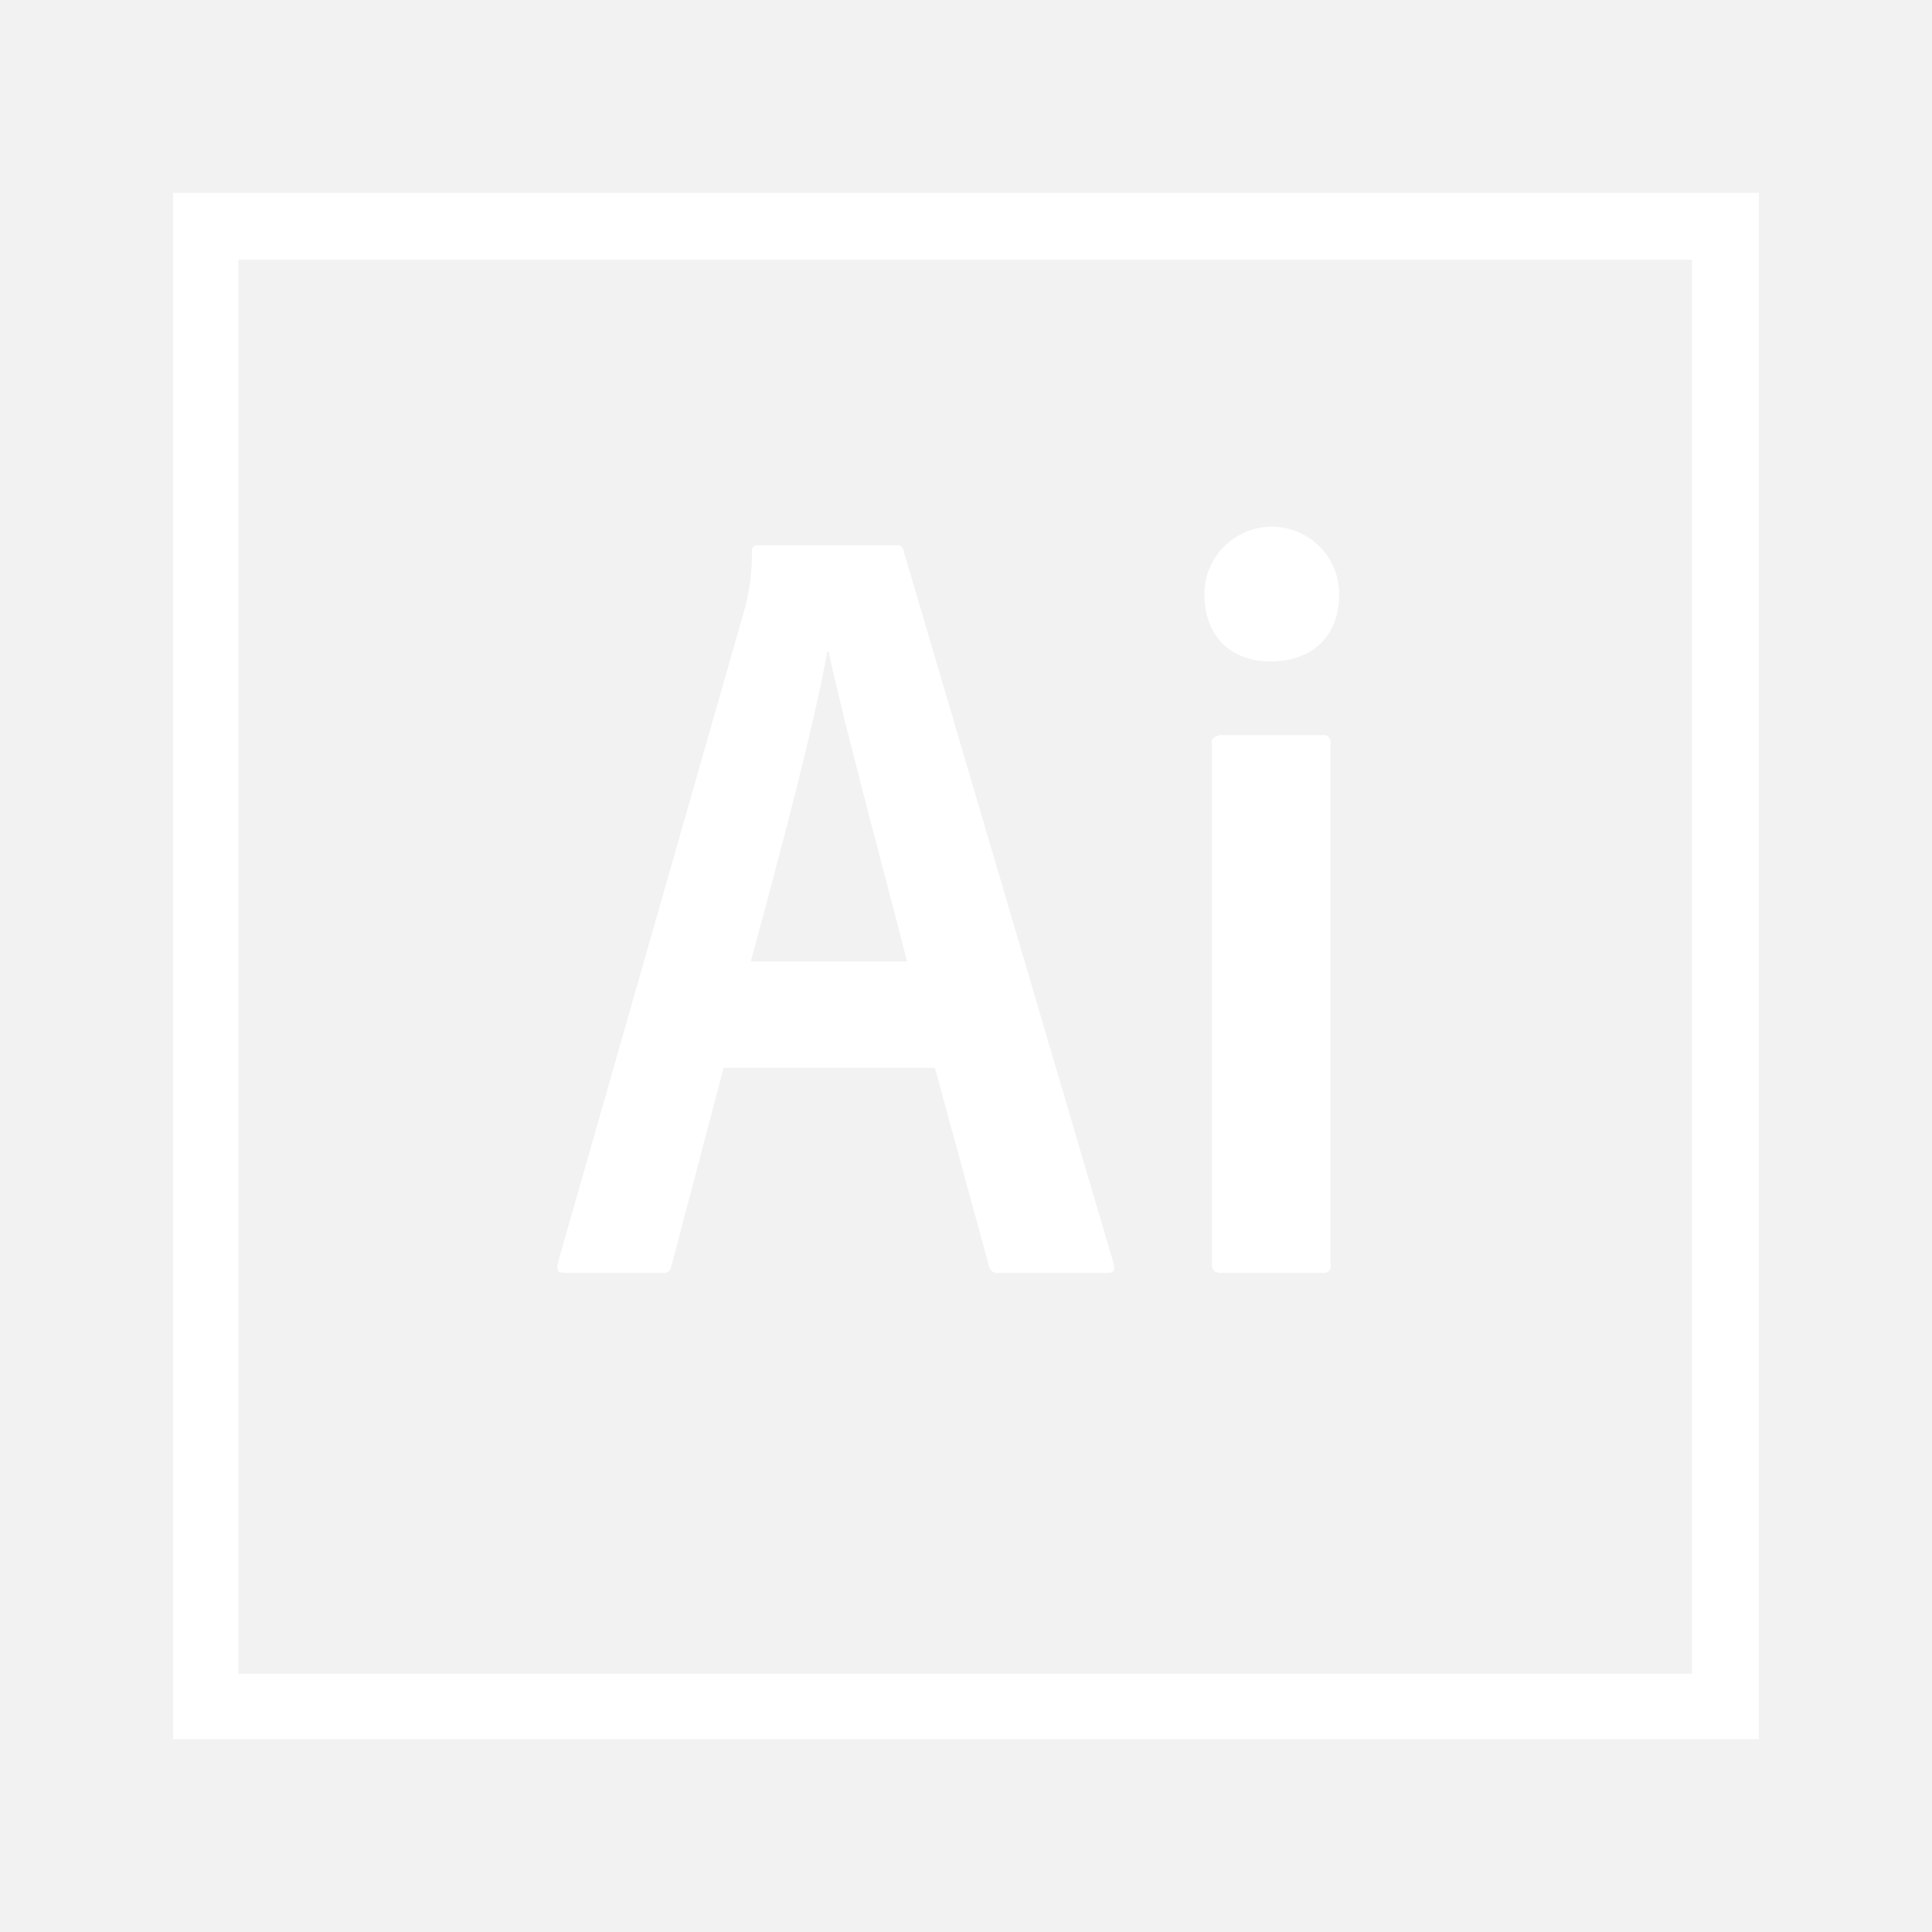
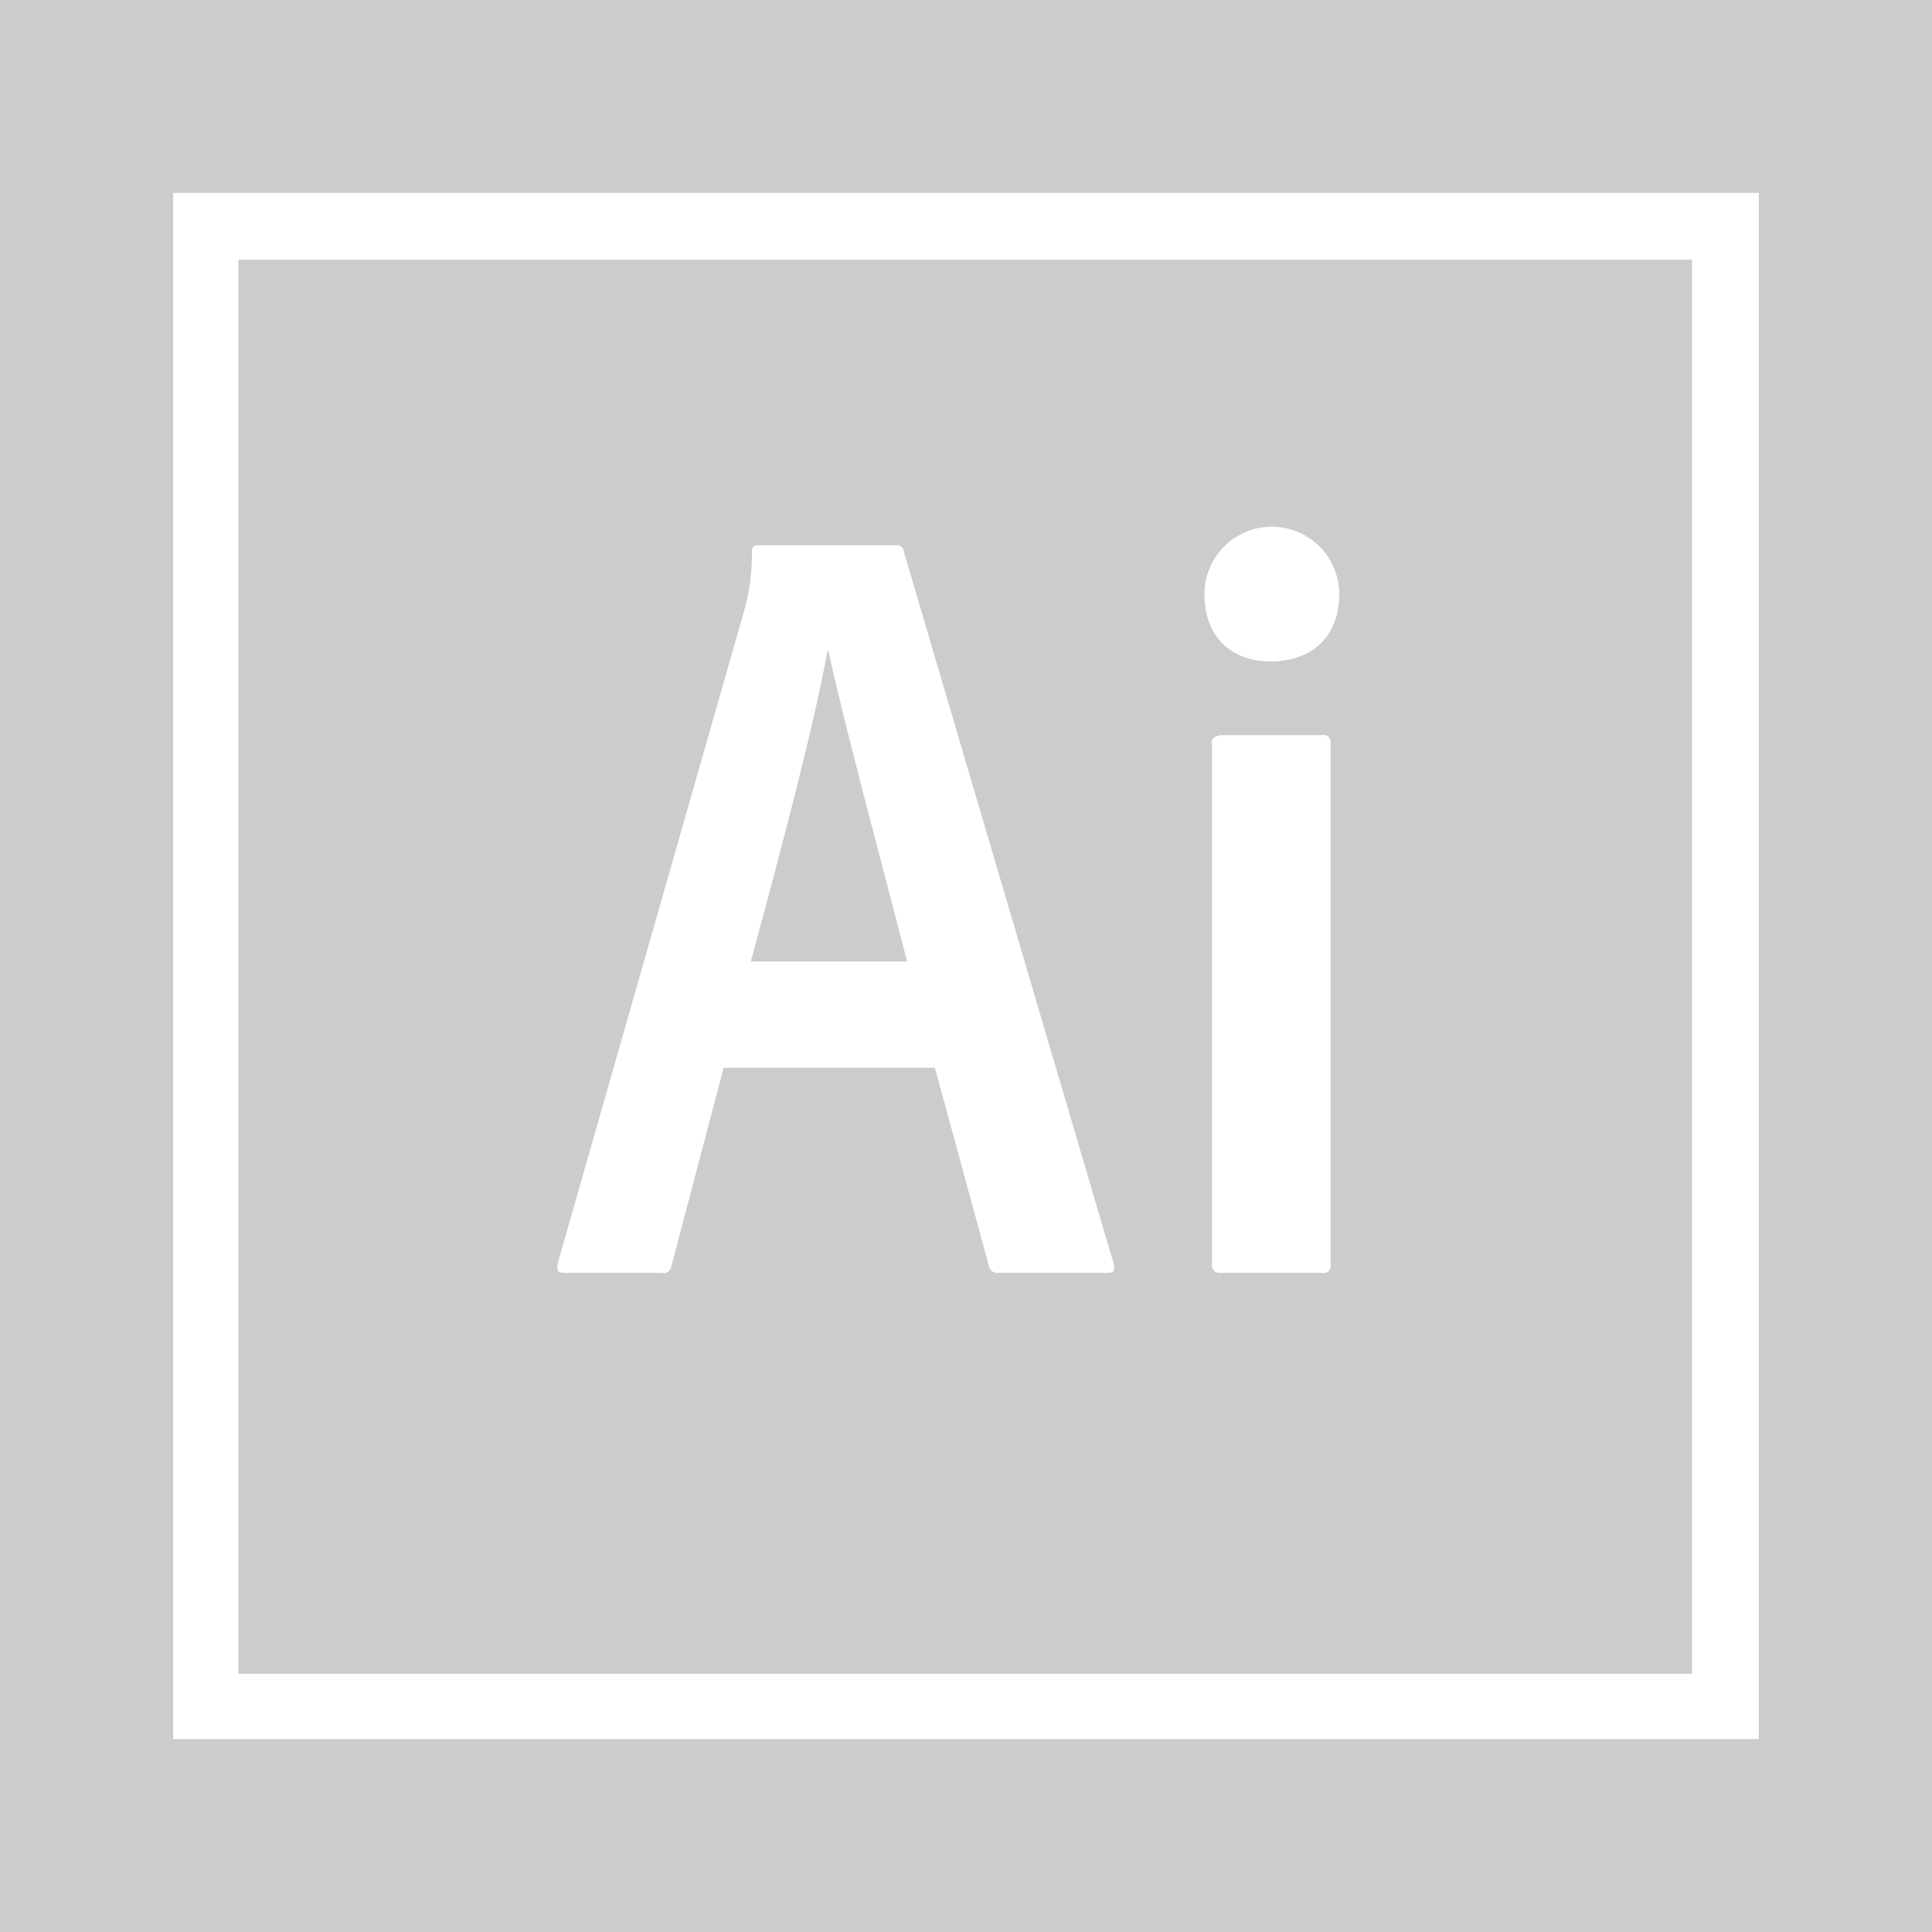
<svg xmlns="http://www.w3.org/2000/svg" viewBox="0 0 1272 1272">
  <defs>
-     <style>.cls-1{fill:#F2F2F2;}</style>
+     <style>.cls-1{fill:#CCCCCC;}</style>
  </defs>
  <g id="Capa_2" data-name="Capa 2">
    <g id="Capa_1-2" data-name="Capa 1">
      <path class="cls-1" d="M1114,171H157v931h957ZM729.9,838H657.78a5.62,5.62,0,0,1-6.54-3.92L615.52,703H476.43L442,833.65a5.13,5.13,0,0,1-5.68,4.52,5,5,0,0,1-.86-.17H371.63c-4.35,0-5.22-1.3-4.35-6.52L490.72,399.42a141.07,141.07,0,0,0,4.35-36.07,3.5,3.5,0,0,1,3.47-4.35h91.4a4.54,4.54,0,0,1,5.17,3.8c0,.18,0,.37,0,.55l138.22,469C734.25,835.83,733.38,838,729.9,838Zm143,0a4.18,4.18,0,0,1-2.05,0H803.63a4.88,4.88,0,0,1-5.63-5.66V490h-.23a4.52,4.52,0,0,1,3.52-5.34A10.5,10.5,0,0,0,803,484H870.8a4.46,4.46,0,0,1,5.2,5.23V832.78A4.31,4.31,0,0,1,872.85,838ZM836.48,435.49c-25.23,0-43.49-15.62-43.49-44.35a44.36,44.36,0,0,1,88.72,0C881.71,419.84,863,435.49,836.48,435.49Z" />
      <path class="cls-1" d="M544.68,429c-9.12,50.78-32.12,136.72-50.35,204H597.2C585,584.81,556.4,479.78,545.55,429Z" />
      <path class="cls-1" d="M0,0V1272H1272V0ZM1158,1145H114V127H1158Z" />
    </g>
  </g>
</svg>
